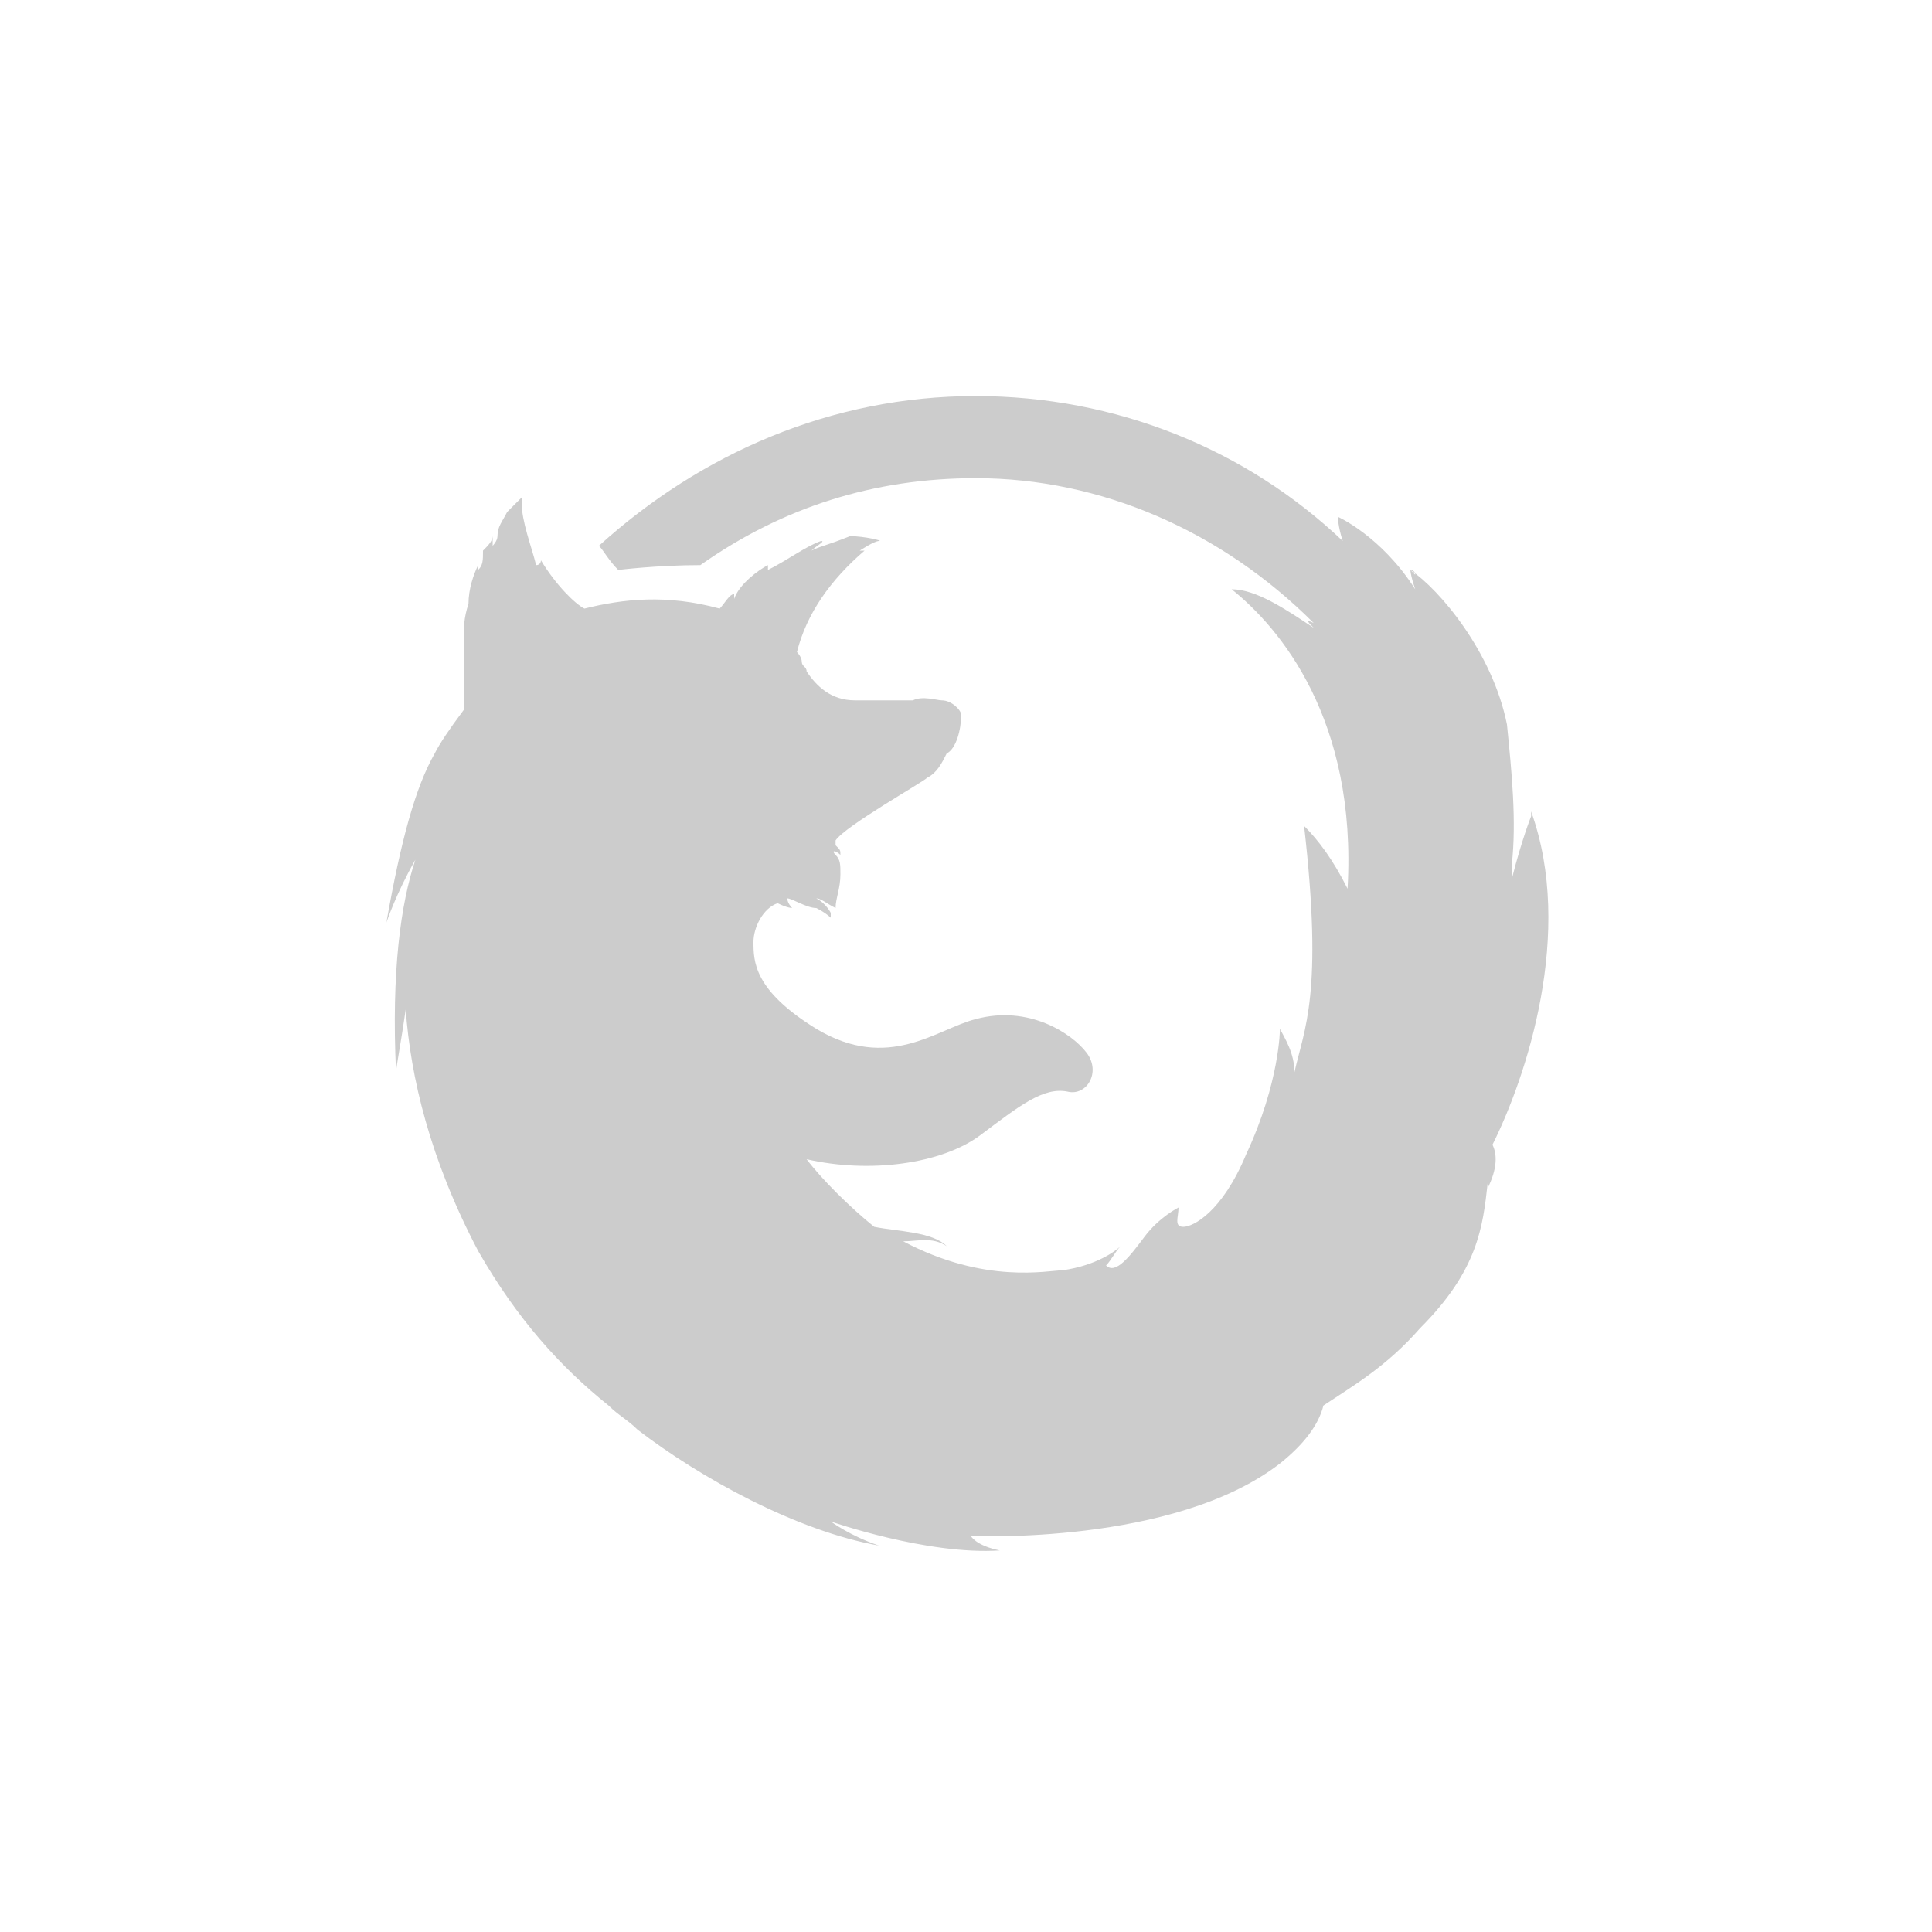
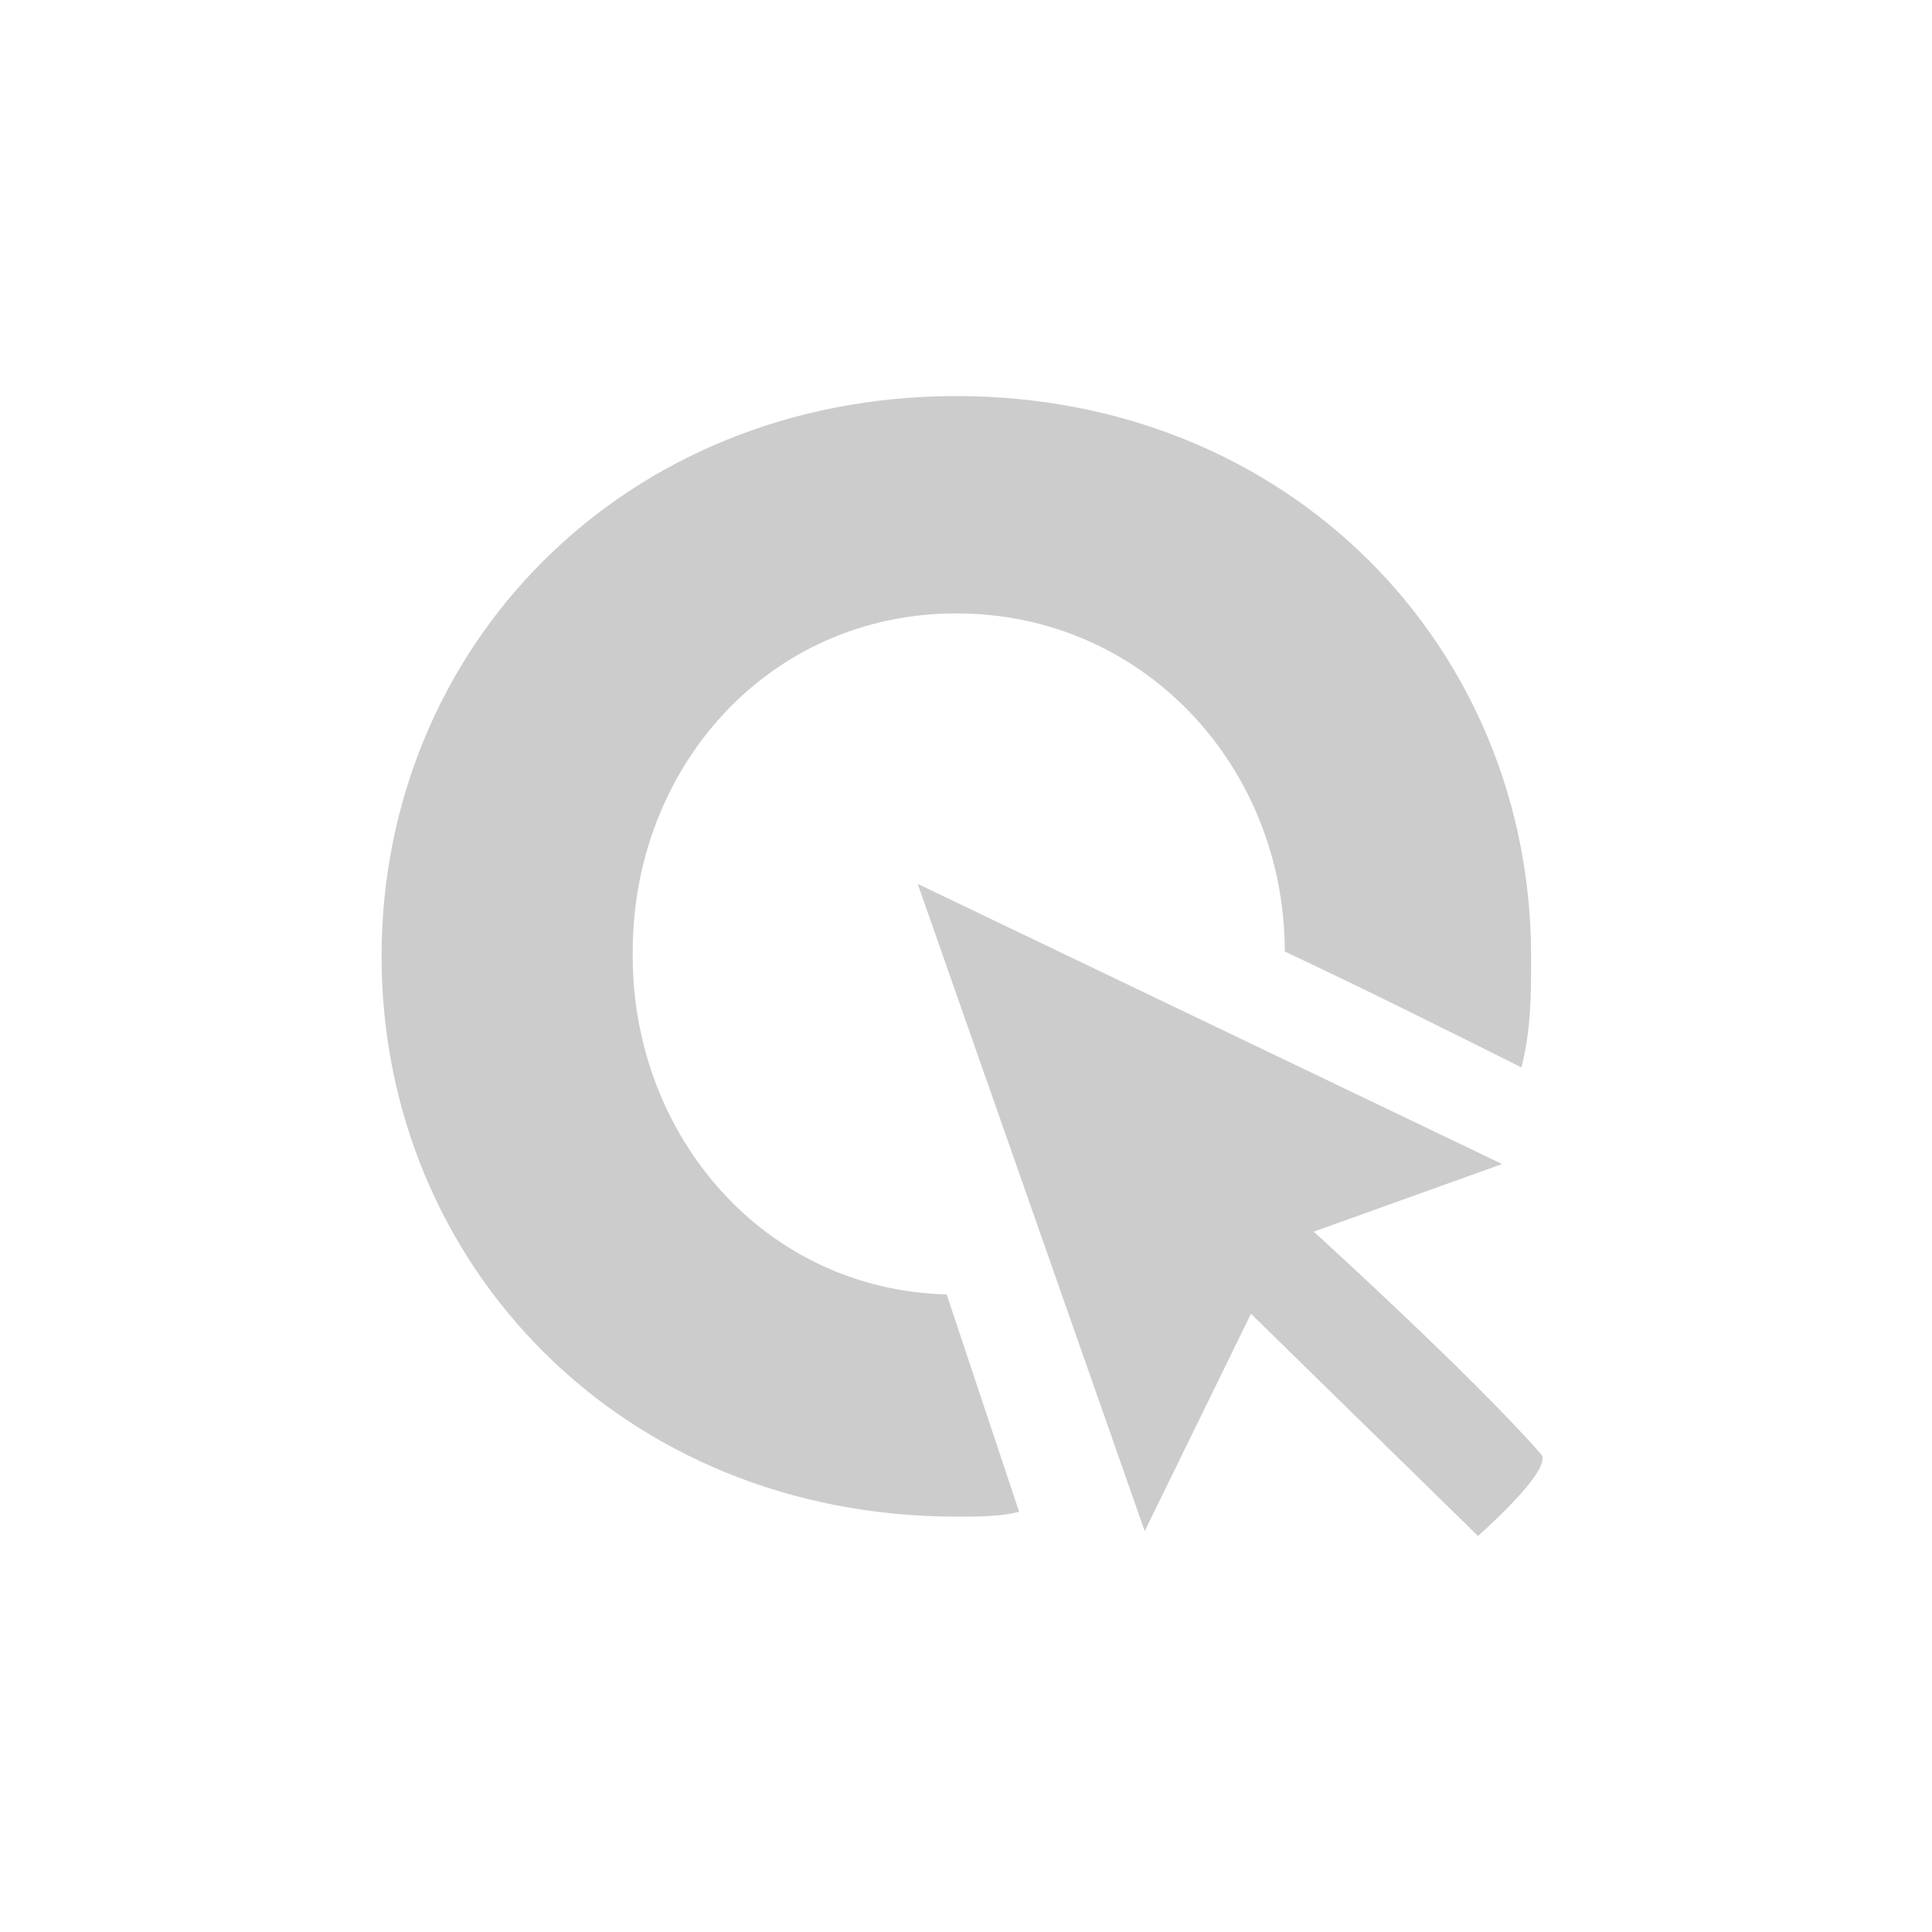
- <svg xmlns="http://www.w3.org/2000/svg" version="1.1" x="0px" y="0px" viewBox="-45 31 40 40" enable-background="new -45 31 40 40">
-   <path fill="#CCCCCC" d="M-14.1,54.7c0.7-1.4,1.7-4.4,0.8-6.9c0,0,0,0,0,0.1l0,0c0,0-0.2,0.5-0.4,1.3c0-0.1,0-0.2,0-0.3   c0.1-0.9,0-1.9-0.1-2.9c-0.3-1.5-1.4-2.8-2-3.2c0,0,0.1,0,0.1,0.1c-0.1-0.1-0.1-0.1-0.1-0.1s0,0.1,0.1,0.4c-0.7-1.1-1.6-1.5-1.6-1.5   s0,0.2,0.1,0.5c-2-1.9-4.7-3-7.6-3c-3,0-5.7,1.2-7.8,3.1c0.1,0.1,0.2,0.3,0.4,0.5c0,0,0.8-0.1,1.7-0.1c1.7-1.2,3.6-1.8,5.7-1.8   c2.6,0,5.1,1.1,7,3c-0.2-0.1-0.1,0,0,0.1c-0.6-0.4-1.2-0.8-1.7-0.8c1,0.8,2.6,2.7,2.4,6.2c-0.3-0.6-0.6-1-0.9-1.3   c0.4,3.5,0,4.2-0.2,5.1c0-0.4-0.2-0.7-0.3-0.9c0,0,0,1.1-0.7,2.6c-0.5,1.2-1.1,1.5-1.3,1.5c-0.2,0-0.1-0.2-0.1-0.4   c0,0-0.4,0.2-0.7,0.6c-0.3,0.4-0.6,0.8-0.8,0.6c0.1-0.1,0.2-0.3,0.3-0.4c-0.1,0.1-0.5,0.4-1.2,0.5c-0.3,0-1.6,0.3-3.3-0.6   c0.3,0,0.6-0.1,0.9,0.1c-0.3-0.3-1-0.3-1.5-0.4c-0.5-0.4-1.1-1-1.4-1.4c1.3,0.3,2.8,0.1,3.6-0.5s1.3-1,1.8-0.9   c0.4,0.1,0.7-0.4,0.4-0.8c-0.3-0.4-1.2-1-2.3-0.7c-0.8,0.2-1.8,1.1-3.3,0.2c-1.3-0.8-1.3-1.4-1.3-1.8c0-0.3,0.2-0.7,0.5-0.8   c0.2,0.1,0.3,0.1,0.3,0.1s-0.1-0.1-0.1-0.2l0,0c0.1,0,0.4,0.2,0.6,0.2c0.2,0.1,0.3,0.2,0.3,0.2s0,0,0-0.1c0,0-0.1-0.2-0.3-0.3l0,0   c0.1,0,0.2,0.1,0.4,0.2c0-0.2,0.1-0.4,0.1-0.7c0-0.2,0-0.3-0.1-0.4c-0.1-0.1,0-0.1,0.1,0c0-0.1,0-0.1-0.1-0.2l0,0c0,0,0,0,0-0.1   c0.2-0.3,1.8-1.2,1.9-1.3c0.2-0.1,0.3-0.3,0.4-0.5c0.2-0.1,0.3-0.5,0.3-0.8c0-0.1-0.2-0.3-0.4-0.3c-0.1,0-0.4-0.1-0.6,0l0,0   c-0.3,0-0.7,0-1.2,0s-0.8-0.3-1-0.6c0-0.1-0.1-0.1-0.1-0.2c0-0.1-0.1-0.2-0.1-0.2c0.2-0.8,0.7-1.5,1.4-2.1c0,0-0.2,0-0.1,0   c0,0,0.3-0.2,0.4-0.2c0.1,0-0.3-0.1-0.6-0.1c-0.5,0.2-0.6,0.2-0.8,0.3c0.1-0.1,0.3-0.2,0.2-0.2c-0.3,0.1-0.7,0.4-1.1,0.6v-0.1   c-0.2,0.1-0.6,0.4-0.7,0.7c0-0.1,0-0.1,0-0.1c-0.1,0-0.2,0.2-0.3,0.3l0,0c-1.1-0.3-2-0.2-2.8,0c-0.2-0.1-0.6-0.5-0.9-1   c0,0,0,0.1-0.1,0.1c-0.1-0.4-0.3-0.9-0.3-1.3v-0.1c0,0-0.1,0.1-0.3,0.3c-0.1,0.2-0.2,0.3-0.2,0.5c0,0.1-0.1,0.2-0.1,0.2v-0.2   c0,0.1-0.1,0.2-0.2,0.3c0,0.2,0,0.3-0.1,0.4l0,0c0,0,0-0.2,0-0.1c-0.1,0.2-0.2,0.5-0.2,0.8c-0.1,0.3-0.1,0.5-0.1,0.8s0,0.7,0,1.2   c0,0.1,0,0.1,0,0.2c-0.3,0.4-0.5,0.7-0.6,0.9c-0.4,0.7-0.7,1.8-1,3.5c0,0,0.2-0.6,0.6-1.3l0,0c-0.3,0.9-0.5,2.3-0.4,4.4   c0-0.1,0.1-0.6,0.2-1.3c0.1,1.4,0.5,3.1,1.5,5c0.8,1.4,1.7,2.4,2.7,3.2c0.2,0.2,0.4,0.3,0.6,0.5c1.3,1,3.3,2.1,5,2.4   c-0.6-0.2-1-0.5-1-0.5s2,0.7,3.5,0.6c-0.5-0.1-0.6-0.3-0.6-0.3s4.2,0.2,6.4-1.5c0.5-0.4,0.8-0.8,0.9-1.2c0.6-0.4,1.3-0.8,2-1.6   c1.2-1.2,1.3-2.1,1.4-3v0.1C-14,55.2-14,54.9-14.1,54.7z" />
+ <svg xmlns="http://www.w3.org/2000/svg" xmlns:xlink="http://www.w3.org/1999/xlink" version="1.1" id="Layer_1" x="0px" y="0px" viewBox="-459 261 40 40" style="enable-background:new -459 261 40 40;" xml:space="preserve">
+   <style type="text/css">
+ 	.st0{clip-path:url(#SVGID_2_);fill:#CCCCCC;}
+ 	.st1{clip-path:url(#SVGID_4_);fill:#CCCCCC;}
+ </style>
+   <g>
+     <g>
+       <defs>
+         <path id="SVGID_1_" d="M-427.5,283.1c0.2-0.8,0.2-1.5,0.2-2.3c0-6.4-5-11.6-11.9-11.6c-6.9,0-11.9,5.2-11.9,11.6     c0,6.4,5,11.6,11.9,11.6c0.5,0,0.9,0,1.3-0.1c-0.5-1.5-1-3-1.5-4.5c-3.8-0.1-6.5-3.3-6.5-7v-0.1c0-3.8,2.8-7,6.7-7     c3.9,0,6.8,3.2,6.8,7C-430.7,281.5-429.1,282.3-427.5,283.1" />
+       </defs>
+       <clipPath id="SVGID_2_">
+         <use xlink:href="#SVGID_1_" style="overflow:visible;" />
+       </clipPath>
+       <rect x="-456" y="264.2" class="st0" width="33.8" height="33.2" />
+     </g>
+     <g>
+       <defs>
+         <path id="SVGID_3_" d="M-435.3,292.7l2.2-4.5l4.7,4.6c0,0,1.6-1.4,1.3-1.7c-1.4-1.6-4.7-4.6-4.7-4.6l3.9-1.4l-12.1-5.8     L-435.3,292.7" />
+       </defs>
+       <clipPath id="SVGID_4_">
+         <use xlink:href="#SVGID_3_" style="overflow:visible;" />
+       </clipPath>
+       <rect x="-444.9" y="274.3" class="st1" width="22.9" height="23.5" />
+     </g>
+   </g>
</svg>
